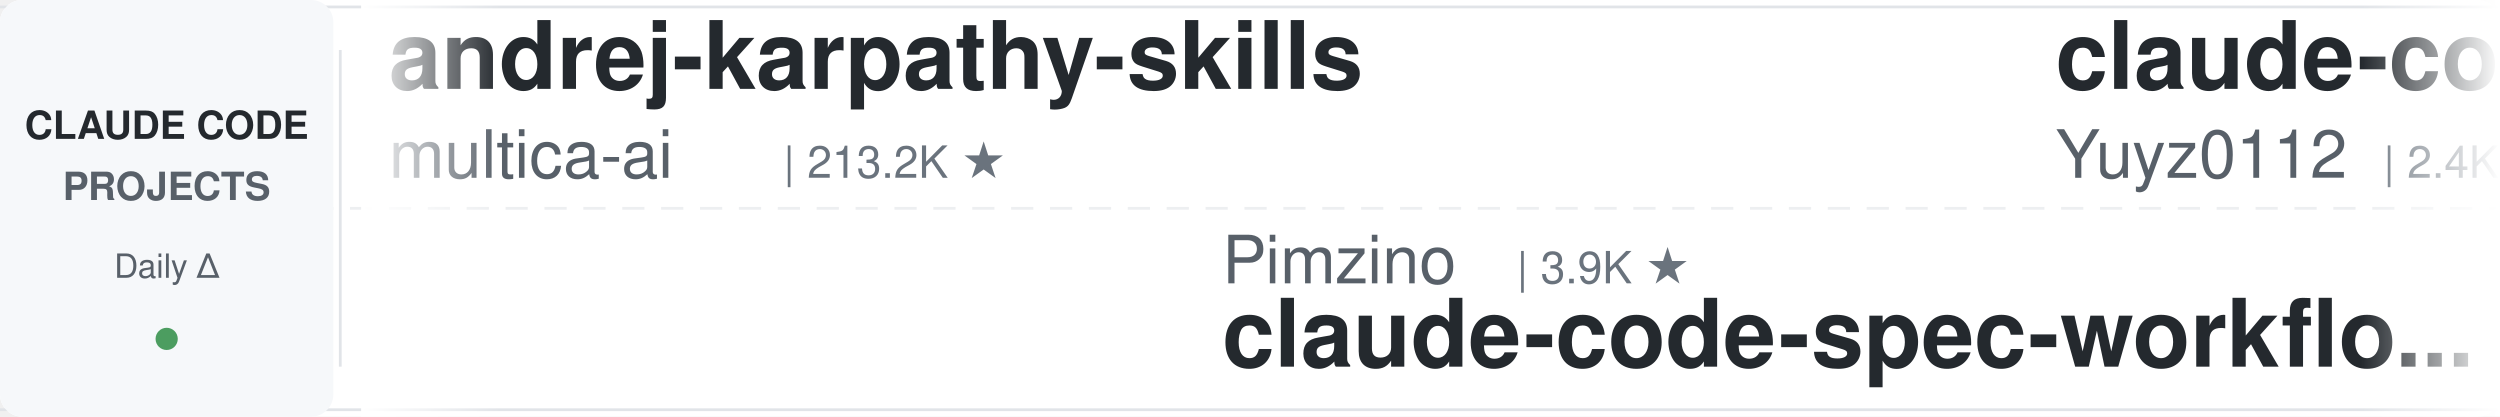
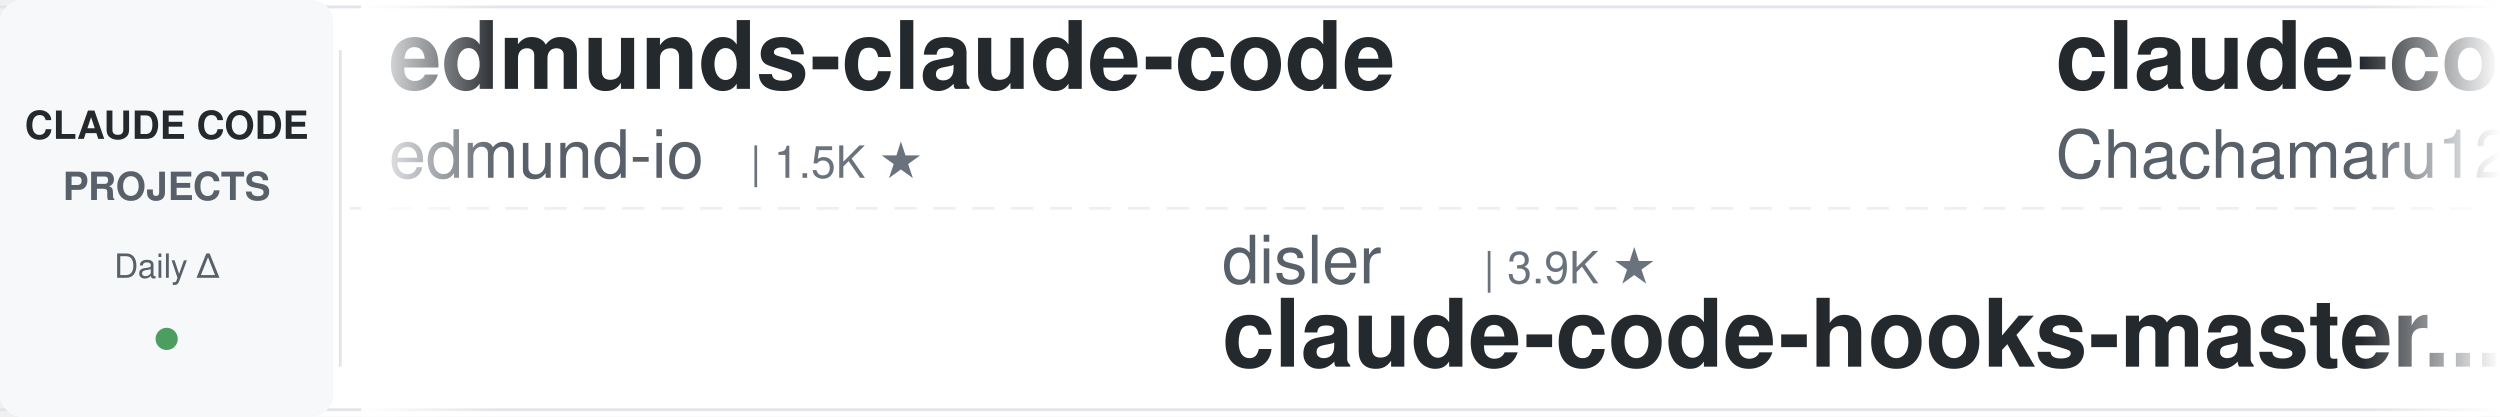
<svg xmlns="http://www.w3.org/2000/svg" width="900" height="150">
  <defs>
    <linearGradient id="leftFade" x1="0%" y1="0%" x2="100%" y2="0%">
      <stop offset="0%" style="stop-color:#ffffff;stop-opacity:1" />
      <stop offset="100%" style="stop-color:#ffffff;stop-opacity:0" />
    </linearGradient>
    <linearGradient id="rightFade" x1="0%" y1="0%" x2="100%" y2="0%">
      <stop offset="0%" style="stop-color:#ffffff;stop-opacity:0" />
      <stop offset="100%" style="stop-color:#ffffff;stop-opacity:1" />
    </linearGradient>
  </defs>
  <rect width="900" height="150" fill="#ffffff" rx="8" />
  <rect x="0" y="2" width="900" height="1" fill="#e1e4e8" />
  <rect x="0" y="147" width="900" height="1" fill="#e1e4e8" />
  <line x1="0" y1="75" x2="900" y2="75" stroke="#e1e4e8" stroke-width="1" stroke-dasharray="8 6" opacity="0.6" />
  <rect x="0" y="0" width="120" height="150" fill="#f6f8fa" rx="8" />
  <text x="60" y="50" font-family="-apple-system, BlinkMacSystemFont, 'Segoe UI', Helvetica, Arial, sans-serif" font-size="14" font-weight="600" fill="#24292e" text-anchor="middle">CLAUDE CODE</text>
  <text x="60" y="72" font-family="-apple-system, BlinkMacSystemFont, 'Segoe UI', Helvetica, Arial, sans-serif" font-size="14" font-weight="600" fill="#586069" text-anchor="middle">PROJECTS</text>
  <text x="60" y="100" font-family="-apple-system, BlinkMacSystemFont, 'Segoe UI', Helvetica, Arial, sans-serif" font-size="12" font-weight="500" fill="#586069" text-anchor="middle">Daily Δ</text>
  <circle cx="60" cy="122" r="4" fill="#22863a" opacity="0.8" />
  <rect x="122" y="18" width="1" height="114" fill="#e1e4e8" />
  <clipPath id="tickerClip">
    <rect x="130" y="0" width="770" height="150" />
  </clipPath>
  <g clip-path="url(#tickerClip)">
    <g id="tickerItems">
      <animateTransform attributeName="transform" attributeType="XML" type="translate" from="0 0" to="-3000 0" dur="54s" repeatCount="indefinite" />
      <g transform="translate(0, 0)">
-         <text x="140" y="32" font-family="-apple-system, BlinkMacSystemFont, 'Segoe UI', Helvetica, Arial, sans-serif" font-size="34" font-weight="600" fill="#24292e">andrej-karpathy-skills</text>
-         <text x="140" y="64" font-family="-apple-system, BlinkMacSystemFont, 'Segoe UI', Helvetica, Arial, sans-serif" font-size="24" font-weight="400" fill="#586069">multica-ai</text>
-         <text x="282" y="64" font-family="-apple-system, BlinkMacSystemFont, 'Segoe UI', Helvetica, Arial, sans-serif" font-size="16" font-weight="500" fill="#6a737d">| 213.2K ★</text>
+         <text x="140" y="32" font-family="-apple-system, BlinkMacSystemFont, 'Segoe UI', Helvetica, Arial, sans-serif" font-size="34" font-weight="600" fill="#24292e">edmunds-claude-code</text>
+         <text x="140" y="64" font-family="-apple-system, BlinkMacSystemFont, 'Segoe UI', Helvetica, Arial, sans-serif" font-size="24" font-weight="400" fill="#586069">edmund-io</text>
+         <text x="270" y="64" font-family="-apple-system, BlinkMacSystemFont, 'Segoe UI', Helvetica, Arial, sans-serif" font-size="16" font-weight="500" fill="#6a737d">| 1.5K ★</text>
      </g>
      <g transform="translate(300, 0)">
-         <text x="140" y="102" font-family="-apple-system, BlinkMacSystemFont, 'Segoe UI', Helvetica, Arial, sans-serif" font-size="24" font-weight="400" fill="#586069">Pimzino</text>
-         <text x="246" y="102" font-family="-apple-system, BlinkMacSystemFont, 'Segoe UI', Helvetica, Arial, sans-serif" font-size="16" font-weight="500" fill="#6a737d">| 3.9K ★</text>
-         <text x="140" y="132" font-family="-apple-system, BlinkMacSystemFont, 'Segoe UI', Helvetica, Arial, sans-serif" font-size="34" font-weight="600" fill="#24292e">claude-code-spec-workflo...</text>
+         <text x="140" y="102" font-family="-apple-system, BlinkMacSystemFont, 'Segoe UI', Helvetica, Arial, sans-serif" font-size="24" font-weight="400" fill="#586069">disler</text>
+         <text x="234" y="102" font-family="-apple-system, BlinkMacSystemFont, 'Segoe UI', Helvetica, Arial, sans-serif" font-size="16" font-weight="500" fill="#6a737d">| 3.9K ★</text>
+         <text x="140" y="132" font-family="-apple-system, BlinkMacSystemFont, 'Segoe UI', Helvetica, Arial, sans-serif" font-size="34" font-weight="600" fill="#24292e">claude-code-hooks-master...</text>
      </g>
      <g transform="translate(600, 0)">
-         <text x="140" y="32" font-family="-apple-system, BlinkMacSystemFont, 'Segoe UI', Helvetica, Arial, sans-serif" font-size="34" font-weight="600" fill="#24292e">claude-code-reverse</text>
-         <text x="140" y="64" font-family="-apple-system, BlinkMacSystemFont, 'Segoe UI', Helvetica, Arial, sans-serif" font-size="24" font-weight="400" fill="#586069">Yuyz0112</text>
-         <text x="258" y="64" font-family="-apple-system, BlinkMacSystemFont, 'Segoe UI', Helvetica, Arial, sans-serif" font-size="16" font-weight="500" fill="#6a737d">| 2.4K ★</text>
+         <text x="140" y="32" font-family="-apple-system, BlinkMacSystemFont, 'Segoe UI', Helvetica, Arial, sans-serif" font-size="34" font-weight="600" fill="#24292e">claude-code-harness</text>
+         <text x="140" y="64" font-family="-apple-system, BlinkMacSystemFont, 'Segoe UI', Helvetica, Arial, sans-serif" font-size="24" font-weight="400" fill="#586069">Chachamaru127</text>
+         <text x="318" y="64" font-family="-apple-system, BlinkMacSystemFont, 'Segoe UI', Helvetica, Arial, sans-serif" font-size="16" font-weight="500" fill="#6a737d">| 3.1K ★</text>
      </g>
      <g transform="translate(900, 0)">
-         <text x="140" y="102" font-family="-apple-system, BlinkMacSystemFont, 'Segoe UI', Helvetica, Arial, sans-serif" font-size="24" font-weight="400" fill="#586069">VoltAgent</text>
-         <text x="270" y="102" font-family="-apple-system, BlinkMacSystemFont, 'Segoe UI', Helvetica, Arial, sans-serif" font-size="16" font-weight="500" fill="#6a737d">| 25.1K ★</text>
-         <text x="140" y="132" font-family="-apple-system, BlinkMacSystemFont, 'Segoe UI', Helvetica, Arial, sans-serif" font-size="34" font-weight="600" fill="#24292e">awesome-claude-code-suba...</text>
+         <text x="140" y="102" font-family="-apple-system, BlinkMacSystemFont, 'Segoe UI', Helvetica, Arial, sans-serif" font-size="24" font-weight="400" fill="#586069">ding113</text>
+         <text x="246" y="102" font-family="-apple-system, BlinkMacSystemFont, 'Segoe UI', Helvetica, Arial, sans-serif" font-size="16" font-weight="500" fill="#6a737d">| 3.4K ★</text>
+         <text x="140" y="132" font-family="-apple-system, BlinkMacSystemFont, 'Segoe UI', Helvetica, Arial, sans-serif" font-size="34" font-weight="600" fill="#24292e">claude-code-hub</text>
      </g>
      <g transform="translate(1200, 0)">
-         <text x="140" y="32" font-family="-apple-system, BlinkMacSystemFont, 'Segoe UI', Helvetica, Arial, sans-serif" font-size="34" font-weight="600" fill="#24292e">claude-code-source-build</text>
-         <text x="140" y="64" font-family="-apple-system, BlinkMacSystemFont, 'Segoe UI', Helvetica, Arial, sans-serif" font-size="24" font-weight="400" fill="#586069">andrew-kramer-inno</text>
-         <text x="378" y="64" font-family="-apple-system, BlinkMacSystemFont, 'Segoe UI', Helvetica, Arial, sans-serif" font-size="16" font-weight="500" fill="#6a737d">| 596 ★</text>
+         <text x="140" y="32" font-family="-apple-system, BlinkMacSystemFont, 'Segoe UI', Helvetica, Arial, sans-serif" font-size="34" font-weight="600" fill="#24292e">everything-claude-code</text>
+         <text x="140" y="64" font-family="-apple-system, BlinkMacSystemFont, 'Segoe UI', Helvetica, Arial, sans-serif" font-size="24" font-weight="400" fill="#586069">WorldFlowAI</text>
+         <text x="294" y="64" font-family="-apple-system, BlinkMacSystemFont, 'Segoe UI', Helvetica, Arial, sans-serif" font-size="16" font-weight="500" fill="#6a737d">| 3.0K ★</text>
      </g>
      <g transform="translate(1500, 0)">
-         <text x="140" y="102" font-family="-apple-system, BlinkMacSystemFont, 'Segoe UI', Helvetica, Arial, sans-serif" font-size="24" font-weight="400" fill="#586069">shareAI-lab</text>
-         <text x="294" y="102" font-family="-apple-system, BlinkMacSystemFont, 'Segoe UI', Helvetica, Arial, sans-serif" font-size="16" font-weight="500" fill="#6a737d">| 76.9K ★</text>
-         <text x="140" y="132" font-family="-apple-system, BlinkMacSystemFont, 'Segoe UI', Helvetica, Arial, sans-serif" font-size="34" font-weight="600" fill="#24292e">learn-claude-code</text>
+         <text x="140" y="102" font-family="-apple-system, BlinkMacSystemFont, 'Segoe UI', Helvetica, Arial, sans-serif" font-size="24" font-weight="400" fill="#586069">simonw</text>
+         <text x="234" y="102" font-family="-apple-system, BlinkMacSystemFont, 'Segoe UI', Helvetica, Arial, sans-serif" font-size="16" font-weight="500" fill="#6a737d">| 1.7K ★</text>
+         <text x="140" y="132" font-family="-apple-system, BlinkMacSystemFont, 'Segoe UI', Helvetica, Arial, sans-serif" font-size="34" font-weight="600" fill="#24292e">claude-code-transcripts</text>
      </g>
      <g transform="translate(1800, 0)">
-         <text x="140" y="32" font-family="-apple-system, BlinkMacSystemFont, 'Segoe UI', Helvetica, Arial, sans-serif" font-size="34" font-weight="600" fill="#24292e">ECC</text>
-         <text x="140" y="64" font-family="-apple-system, BlinkMacSystemFont, 'Segoe UI', Helvetica, Arial, sans-serif" font-size="24" font-weight="400" fill="#586069">affaan-m</text>
-         <text x="258" y="64" font-family="-apple-system, BlinkMacSystemFont, 'Segoe UI', Helvetica, Arial, sans-serif" font-size="16" font-weight="500" fill="#6a737d">| 259.2K ★</text>
+         <text x="140" y="32" font-family="-apple-system, BlinkMacSystemFont, 'Segoe UI', Helvetica, Arial, sans-serif" font-size="34" font-weight="600" fill="#24292e">my-claude-code-setup</text>
+         <text x="140" y="64" font-family="-apple-system, BlinkMacSystemFont, 'Segoe UI', Helvetica, Arial, sans-serif" font-size="24" font-weight="400" fill="#586069">centminmod</text>
+         <text x="282" y="64" font-family="-apple-system, BlinkMacSystemFont, 'Segoe UI', Helvetica, Arial, sans-serif" font-size="16" font-weight="500" fill="#6a737d">| 2.6K ★</text>
      </g>
      <g transform="translate(2100, 0)">
-         <text x="140" y="102" font-family="-apple-system, BlinkMacSystemFont, 'Segoe UI', Helvetica, Arial, sans-serif" font-size="24" font-weight="400" fill="#586069">Windy3f3f3f3f</text>
-         <text x="318" y="102" font-family="-apple-system, BlinkMacSystemFont, 'Segoe UI', Helvetica, Arial, sans-serif" font-size="16" font-weight="500" fill="#6a737d">| 2.7K ★</text>
-         <text x="140" y="132" font-family="-apple-system, BlinkMacSystemFont, 'Segoe UI', Helvetica, Arial, sans-serif" font-size="34" font-weight="600" fill="#24292e">claude-code-from-scratch</text>
+         <text x="140" y="102" font-family="-apple-system, BlinkMacSystemFont, 'Segoe UI', Helvetica, Arial, sans-serif" font-size="24" font-weight="400" fill="#586069">luyao618</text>
+         <text x="258" y="102" font-family="-apple-system, BlinkMacSystemFont, 'Segoe UI', Helvetica, Arial, sans-serif" font-size="16" font-weight="500" fill="#6a737d">| 1.7K ★</text>
+         <text x="140" y="132" font-family="-apple-system, BlinkMacSystemFont, 'Segoe UI', Helvetica, Arial, sans-serif" font-size="34" font-weight="600" fill="#24292e">Claude-Code-Source-Study</text>
      </g>
      <g transform="translate(2400, 0)">
-         <text x="140" y="32" font-family="-apple-system, BlinkMacSystemFont, 'Segoe UI', Helvetica, Arial, sans-serif" font-size="34" font-weight="600" fill="#24292e">claude-code-local</text>
-         <text x="140" y="64" font-family="-apple-system, BlinkMacSystemFont, 'Segoe UI', Helvetica, Arial, sans-serif" font-size="24" font-weight="400" fill="#586069">nicedreamzapp</text>
-         <text x="318" y="64" font-family="-apple-system, BlinkMacSystemFont, 'Segoe UI', Helvetica, Arial, sans-serif" font-size="16" font-weight="500" fill="#6a737d">| 3.3K ★</text>
+         <text x="140" y="32" font-family="-apple-system, BlinkMacSystemFont, 'Segoe UI', Helvetica, Arial, sans-serif" font-size="34" font-weight="600" fill="#24292e">claude-code-spec-workflo...</text>
+         <text x="140" y="64" font-family="-apple-system, BlinkMacSystemFont, 'Segoe UI', Helvetica, Arial, sans-serif" font-size="24" font-weight="400" fill="#586069">Pimzino</text>
+         <text x="246" y="64" font-family="-apple-system, BlinkMacSystemFont, 'Segoe UI', Helvetica, Arial, sans-serif" font-size="16" font-weight="500" fill="#6a737d">| 3.9K ★</text>
      </g>
      <g transform="translate(2700, 0)">
-         <text x="140" y="102" font-family="-apple-system, BlinkMacSystemFont, 'Segoe UI', Helvetica, Arial, sans-serif" font-size="24" font-weight="400" fill="#586069">Chachamaru127</text>
-         <text x="318" y="102" font-family="-apple-system, BlinkMacSystemFont, 'Segoe UI', Helvetica, Arial, sans-serif" font-size="16" font-weight="500" fill="#6a737d">| 3.1K ★</text>
-         <text x="140" y="132" font-family="-apple-system, BlinkMacSystemFont, 'Segoe UI', Helvetica, Arial, sans-serif" font-size="34" font-weight="600" fill="#24292e">claude-code-harness</text>
+         <text x="140" y="102" font-family="-apple-system, BlinkMacSystemFont, 'Segoe UI', Helvetica, Arial, sans-serif" font-size="24" font-weight="400" fill="#586069">overwirehq</text>
+         <text x="282" y="102" font-family="-apple-system, BlinkMacSystemFont, 'Segoe UI', Helvetica, Arial, sans-serif" font-size="16" font-weight="500" fill="#6a737d">| 2.8K ★</text>
+         <text x="140" y="132" font-family="-apple-system, BlinkMacSystemFont, 'Segoe UI', Helvetica, Arial, sans-serif" font-size="34" font-weight="600" fill="#24292e">claude-code-telegram</text>
      </g>
      <g transform="translate(3000, 0)">
-         <text x="140" y="32" font-family="-apple-system, BlinkMacSystemFont, 'Segoe UI', Helvetica, Arial, sans-serif" font-size="34" font-weight="600" fill="#24292e">andrej-karpathy-skills</text>
-         <text x="140" y="64" font-family="-apple-system, BlinkMacSystemFont, 'Segoe UI', Helvetica, Arial, sans-serif" font-size="24" font-weight="400" fill="#586069">multica-ai</text>
-         <text x="282" y="64" font-family="-apple-system, BlinkMacSystemFont, 'Segoe UI', Helvetica, Arial, sans-serif" font-size="16" font-weight="500" fill="#6a737d">| 213.2K ★</text>
+         <text x="140" y="32" font-family="-apple-system, BlinkMacSystemFont, 'Segoe UI', Helvetica, Arial, sans-serif" font-size="34" font-weight="600" fill="#24292e">edmunds-claude-code</text>
+         <text x="140" y="64" font-family="-apple-system, BlinkMacSystemFont, 'Segoe UI', Helvetica, Arial, sans-serif" font-size="24" font-weight="400" fill="#586069">edmund-io</text>
+         <text x="270" y="64" font-family="-apple-system, BlinkMacSystemFont, 'Segoe UI', Helvetica, Arial, sans-serif" font-size="16" font-weight="500" fill="#6a737d">| 1.5K ★</text>
      </g>
      <g transform="translate(3300, 0)">
-         <text x="140" y="102" font-family="-apple-system, BlinkMacSystemFont, 'Segoe UI', Helvetica, Arial, sans-serif" font-size="24" font-weight="400" fill="#586069">Pimzino</text>
-         <text x="246" y="102" font-family="-apple-system, BlinkMacSystemFont, 'Segoe UI', Helvetica, Arial, sans-serif" font-size="16" font-weight="500" fill="#6a737d">| 3.9K ★</text>
-         <text x="140" y="132" font-family="-apple-system, BlinkMacSystemFont, 'Segoe UI', Helvetica, Arial, sans-serif" font-size="34" font-weight="600" fill="#24292e">claude-code-spec-workflo...</text>
+         <text x="140" y="102" font-family="-apple-system, BlinkMacSystemFont, 'Segoe UI', Helvetica, Arial, sans-serif" font-size="24" font-weight="400" fill="#586069">disler</text>
+         <text x="234" y="102" font-family="-apple-system, BlinkMacSystemFont, 'Segoe UI', Helvetica, Arial, sans-serif" font-size="16" font-weight="500" fill="#6a737d">| 3.9K ★</text>
+         <text x="140" y="132" font-family="-apple-system, BlinkMacSystemFont, 'Segoe UI', Helvetica, Arial, sans-serif" font-size="34" font-weight="600" fill="#24292e">claude-code-hooks-master...</text>
      </g>
      <g transform="translate(3600, 0)">
-         <text x="140" y="32" font-family="-apple-system, BlinkMacSystemFont, 'Segoe UI', Helvetica, Arial, sans-serif" font-size="34" font-weight="600" fill="#24292e">claude-code-reverse</text>
-         <text x="140" y="64" font-family="-apple-system, BlinkMacSystemFont, 'Segoe UI', Helvetica, Arial, sans-serif" font-size="24" font-weight="400" fill="#586069">Yuyz0112</text>
-         <text x="258" y="64" font-family="-apple-system, BlinkMacSystemFont, 'Segoe UI', Helvetica, Arial, sans-serif" font-size="16" font-weight="500" fill="#6a737d">| 2.4K ★</text>
+         <text x="140" y="32" font-family="-apple-system, BlinkMacSystemFont, 'Segoe UI', Helvetica, Arial, sans-serif" font-size="34" font-weight="600" fill="#24292e">claude-code-harness</text>
+         <text x="140" y="64" font-family="-apple-system, BlinkMacSystemFont, 'Segoe UI', Helvetica, Arial, sans-serif" font-size="24" font-weight="400" fill="#586069">Chachamaru127</text>
+         <text x="318" y="64" font-family="-apple-system, BlinkMacSystemFont, 'Segoe UI', Helvetica, Arial, sans-serif" font-size="16" font-weight="500" fill="#6a737d">| 3.1K ★</text>
      </g>
      <g transform="translate(3900, 0)">
-         <text x="140" y="102" font-family="-apple-system, BlinkMacSystemFont, 'Segoe UI', Helvetica, Arial, sans-serif" font-size="24" font-weight="400" fill="#586069">VoltAgent</text>
-         <text x="270" y="102" font-family="-apple-system, BlinkMacSystemFont, 'Segoe UI', Helvetica, Arial, sans-serif" font-size="16" font-weight="500" fill="#6a737d">| 25.1K ★</text>
-         <text x="140" y="132" font-family="-apple-system, BlinkMacSystemFont, 'Segoe UI', Helvetica, Arial, sans-serif" font-size="34" font-weight="600" fill="#24292e">awesome-claude-code-suba...</text>
+         <text x="140" y="102" font-family="-apple-system, BlinkMacSystemFont, 'Segoe UI', Helvetica, Arial, sans-serif" font-size="24" font-weight="400" fill="#586069">ding113</text>
+         <text x="246" y="102" font-family="-apple-system, BlinkMacSystemFont, 'Segoe UI', Helvetica, Arial, sans-serif" font-size="16" font-weight="500" fill="#6a737d">| 3.4K ★</text>
+         <text x="140" y="132" font-family="-apple-system, BlinkMacSystemFont, 'Segoe UI', Helvetica, Arial, sans-serif" font-size="34" font-weight="600" fill="#24292e">claude-code-hub</text>
      </g>
    </g>
  </g>
  <rect x="130" y="0" width="50" height="150" fill="url(#leftFade)" />
  <rect x="850" y="0" width="50" height="150" fill="url(#rightFade)" />
</svg>
